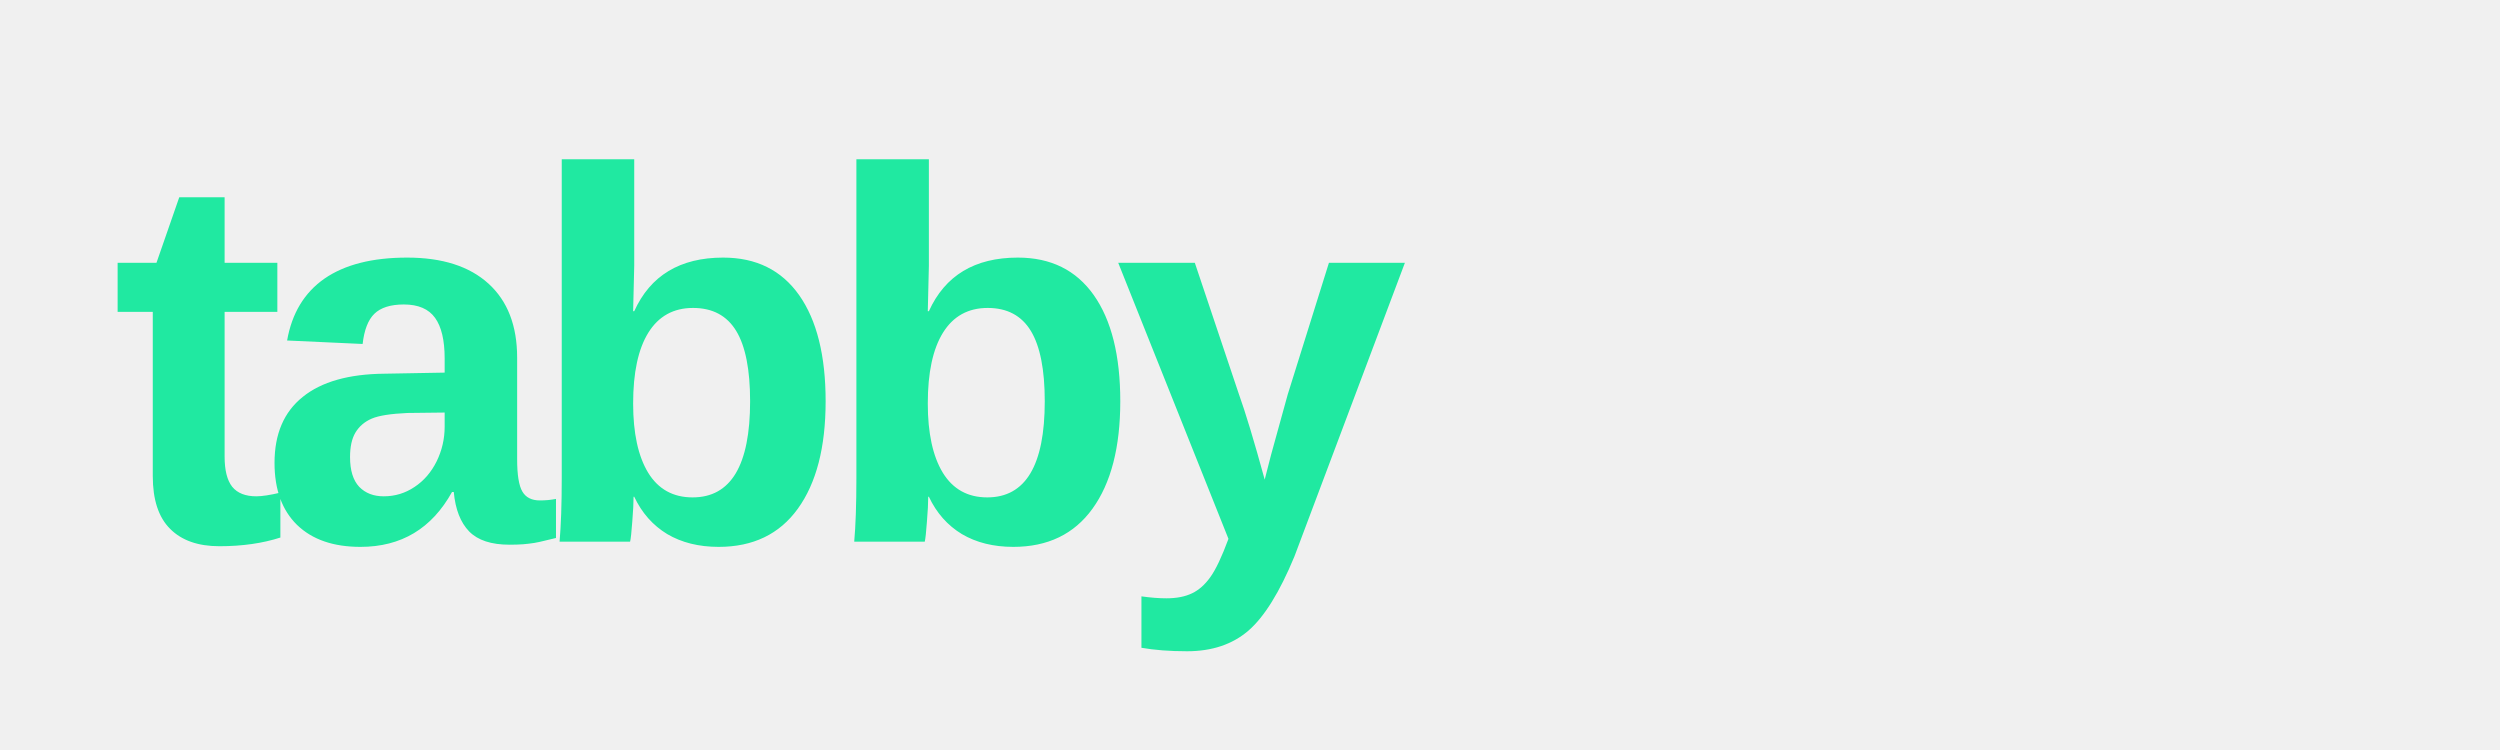
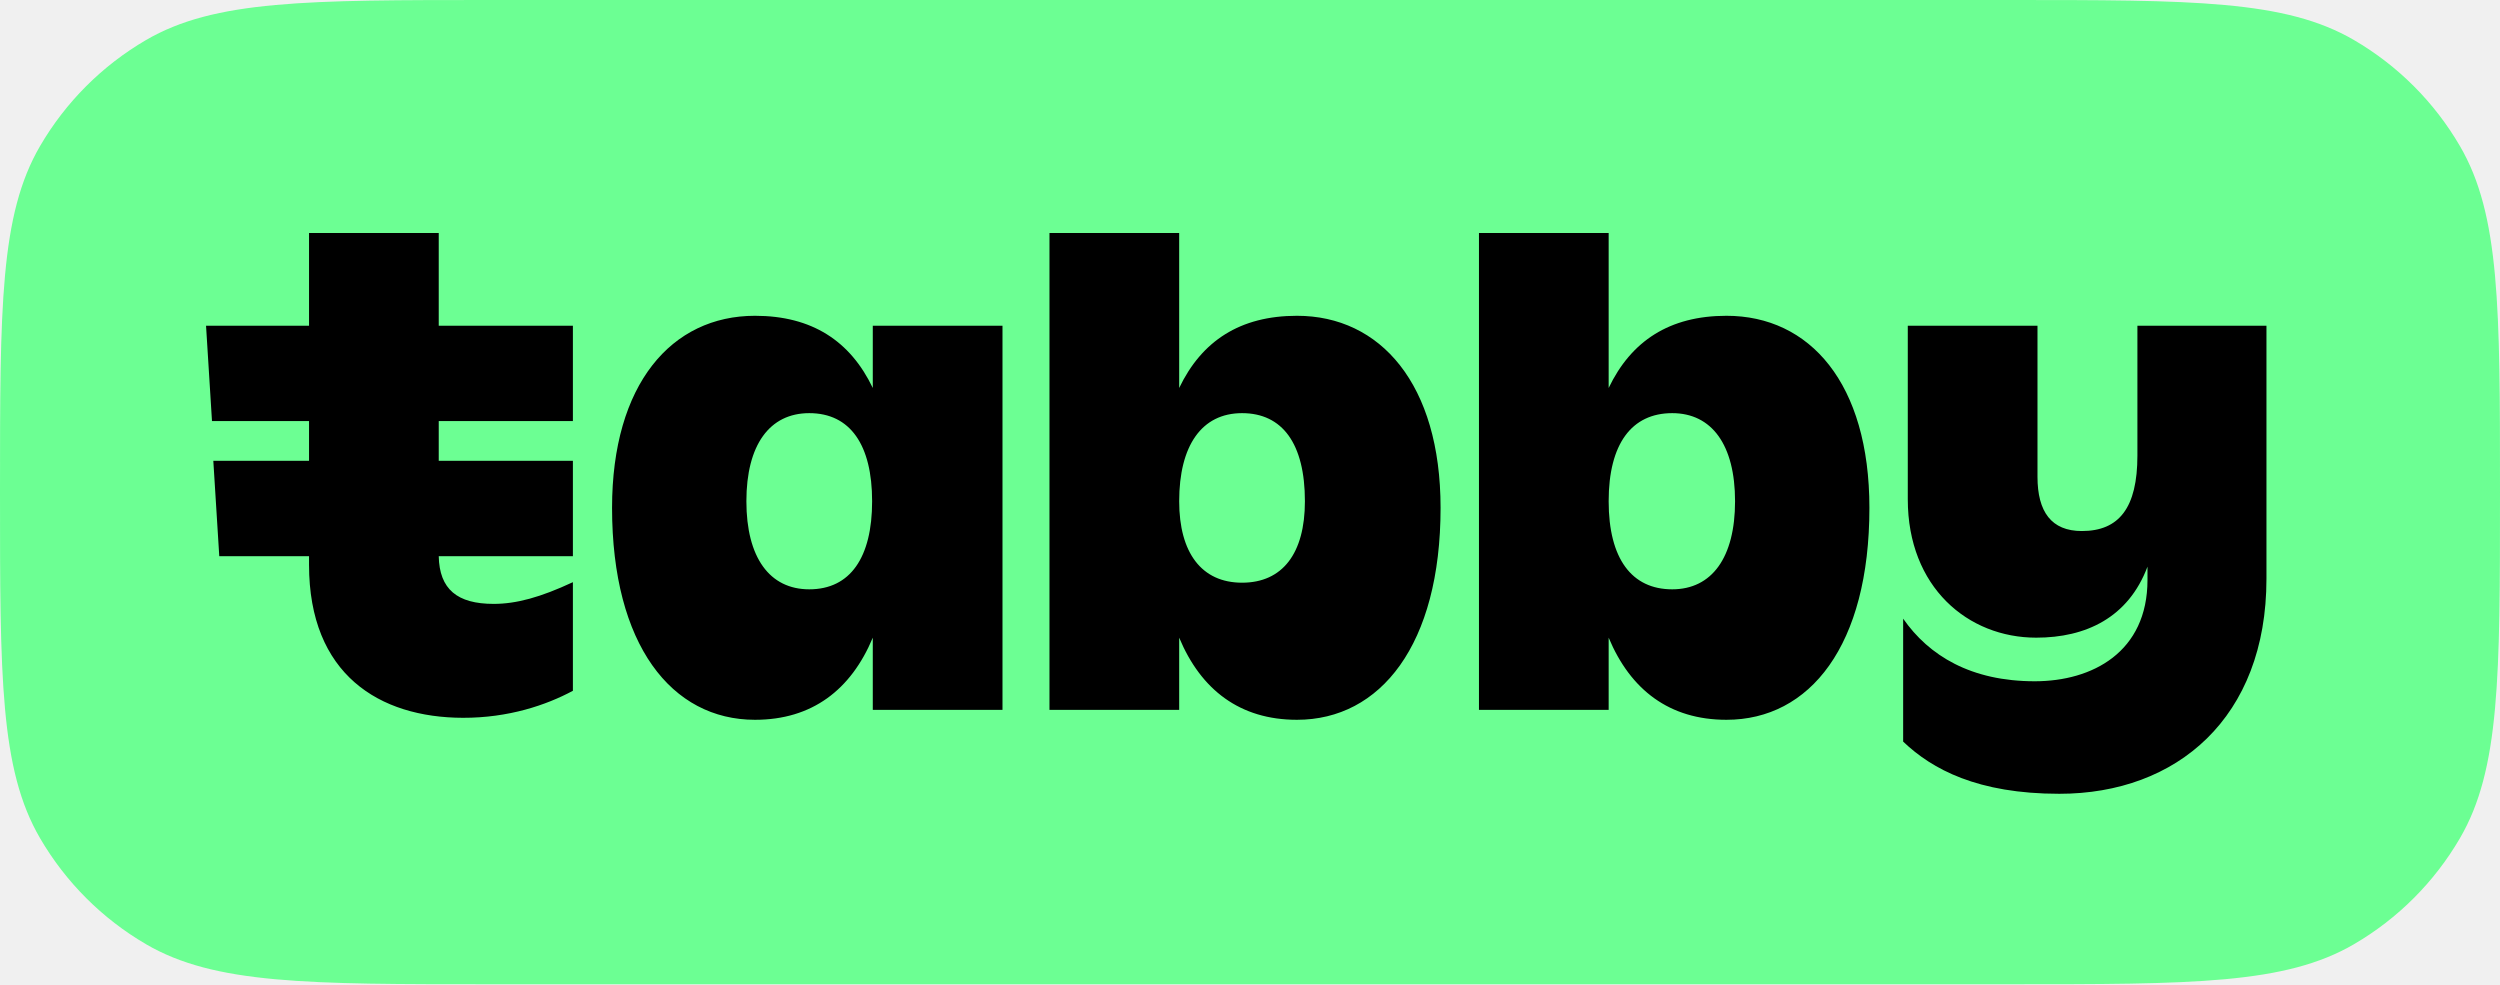
- <svg xmlns="http://www.w3.org/2000/svg" viewBox="0 0 180 54">
-   <text x="8" y="39" font-family="Arial,Helvetica,sans-serif" font-size="38" font-weight="900" letter-spacing="-2" fill="#20e9a1">tabby</text>
+ <svg xmlns="http://www.w3.org/2000/svg" width="254" height="100" viewBox="0 0 254 100" fill="none">
+   <g clip-path="url(#clip0_20725_2903)">
+     <path d="M0 50C0 31.218 0 21.828 4.065 14.848C6.664 10.383 10.375 6.67 14.835 4.068C21.81 0 31.193 0 49.96 0H204.04C222.807 0 232.19 0 239.165 4.068C243.625 6.67 247.336 10.383 249.935 14.848C254 21.828 254 31.218 254 50C254 68.782 254 78.172 249.935 85.153C247.336 89.617 243.625 93.33 239.165 95.932C232.19 100 222.807 100 204.04 100H49.96C31.193 100 21.81 100 14.835 95.932C10.375 93.33 6.664 89.617 4.065 85.153C0 78.172 0 68.782 0 50Z" fill="#6CFF93" />
+     <path d="M207.009 33.094V48.435C207.009 52.002 208.421 53.953 211.514 53.953C215.296 53.953 217.161 51.598 217.161 46.282V33.094H230.272V58.798C230.272 72.929 221.164 80.649 209.228 80.649C200.927 80.649 196.305 78.161 193.36 75.346V62.855C195.983 66.624 200.26 69.217 206.731 69.217C212.587 69.217 218.185 66.254 218.185 58.92V57.574C216.235 62.755 211.919 64.787 206.875 64.787C199.952 64.787 193.831 59.673 193.831 50.724V33.094H207.009ZM76.707 32.084C82.489 32.084 86.389 34.641 88.675 39.419V33.094H101.853V72.121H88.675V64.787C86.456 70.103 82.489 73.131 76.707 73.131C68.236 73.131 62.185 65.527 62.185 51.599C62.185 39.016 68.235 32.084 76.707 32.084ZM119.805 23.673V39.419C122.091 34.642 125.99 32.084 131.772 32.084C140.244 32.084 146.362 39.016 146.362 51.599C146.362 65.527 140.244 73.131 131.772 73.131C125.99 73.131 122.023 70.103 119.805 64.787V72.121H106.627V23.673H119.805ZM163.44 23.673V39.419C165.726 34.641 169.626 32.084 175.408 32.084C183.88 32.084 189.932 38.948 189.932 51.599C189.932 65.595 183.88 73.131 175.408 73.131C169.626 73.131 165.659 70.103 163.44 64.787V72.121H150.263V23.673H163.44ZM44.576 23.673V33.094H58.206V42.783H44.576V46.82H58.206V56.511H44.576C44.644 59.875 46.459 61.355 50.157 61.355C52.466 61.355 54.91 60.687 58.206 59.148V70.184C55.493 71.641 51.679 72.937 47.041 72.929C38.541 72.914 31.398 68.525 31.398 57.385V56.511H22.278L21.673 46.82H31.398V42.783H21.538L20.934 33.094H31.398V23.673H44.576ZM82.221 41.976C78.187 41.976 75.833 45.206 75.833 50.926C75.833 56.645 78.187 59.875 82.221 59.875C86.389 59.875 88.607 56.645 88.607 50.926C88.607 45.206 86.389 41.976 82.221 41.976ZM169.896 41.976C165.794 41.976 163.44 45.072 163.44 50.926C163.441 56.78 165.794 59.875 169.896 59.875C173.929 59.875 176.282 56.645 176.282 50.926C176.282 45.206 173.929 41.976 169.896 41.976ZM126.192 41.976C122.091 41.976 119.805 45.273 119.805 50.926C119.805 56.174 122.091 59.202 126.192 59.202C130.294 59.202 132.579 56.241 132.579 50.926C132.579 45.072 130.294 41.976 126.192 41.976Z" fill="black" />
+   </g>
+   <defs>
+     <clipPath id="clip0_20725_2903">
+       <rect width="254" height="100" fill="white" />
+     </clipPath>
+   </defs>
</svg>
